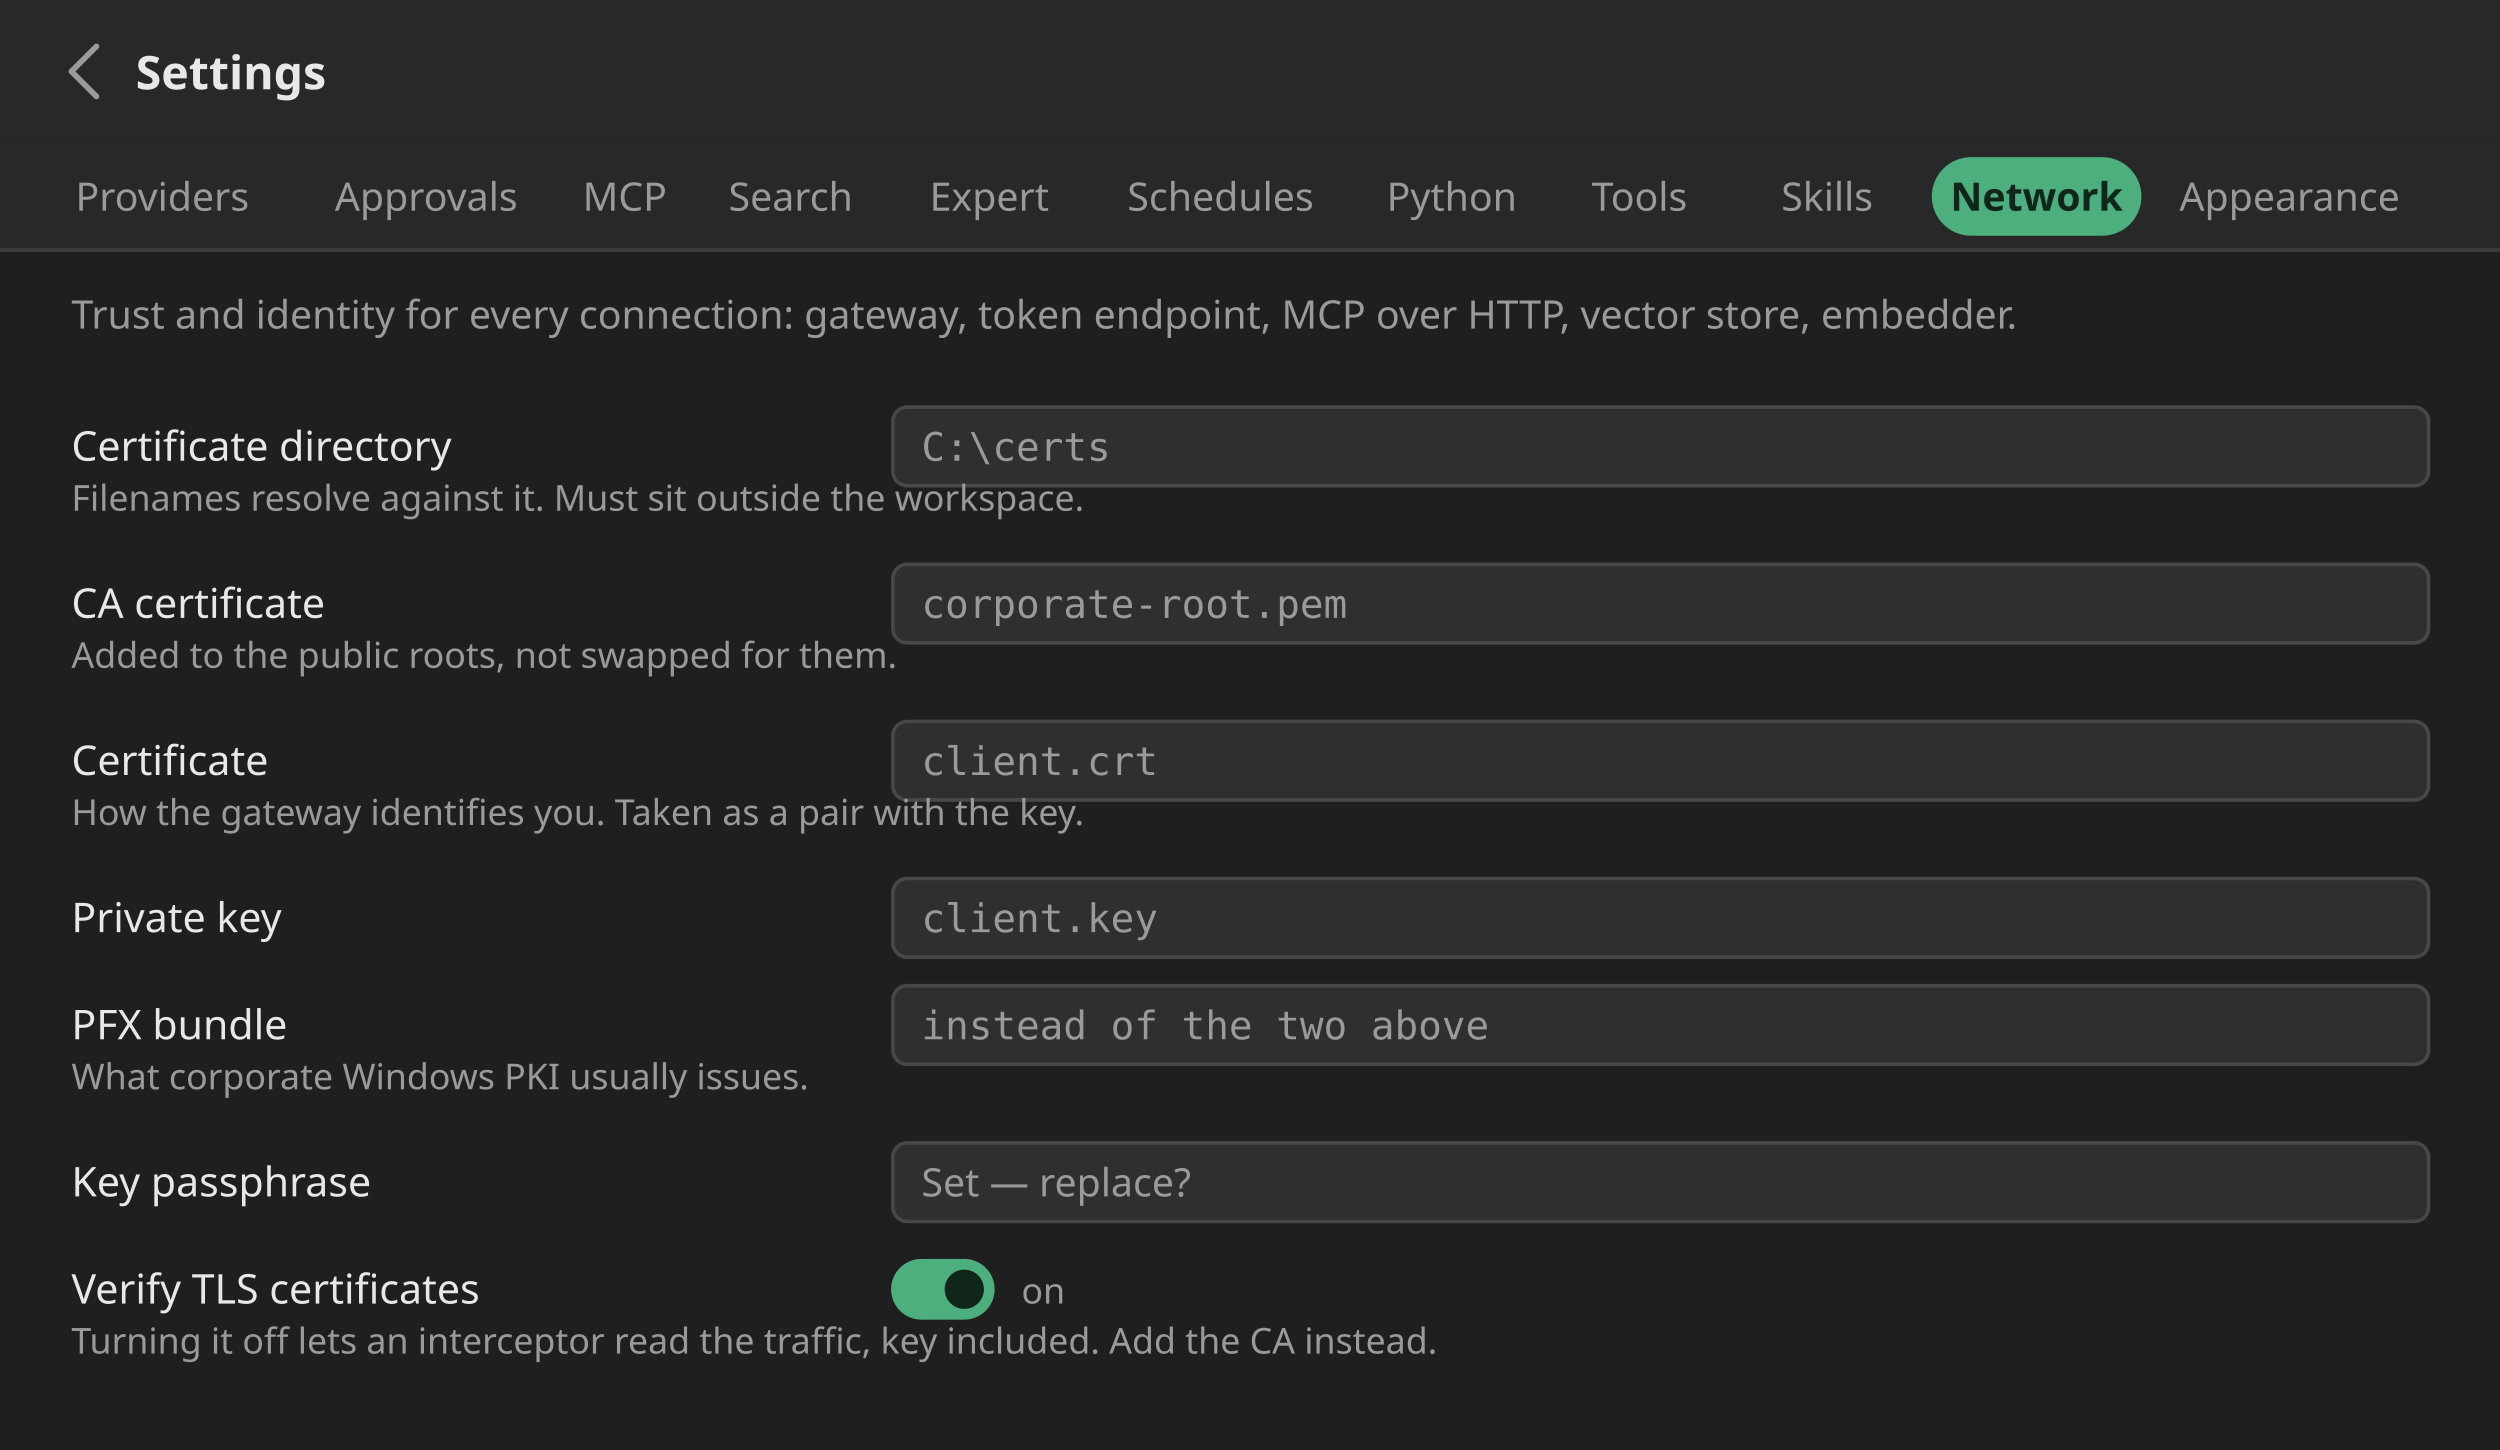
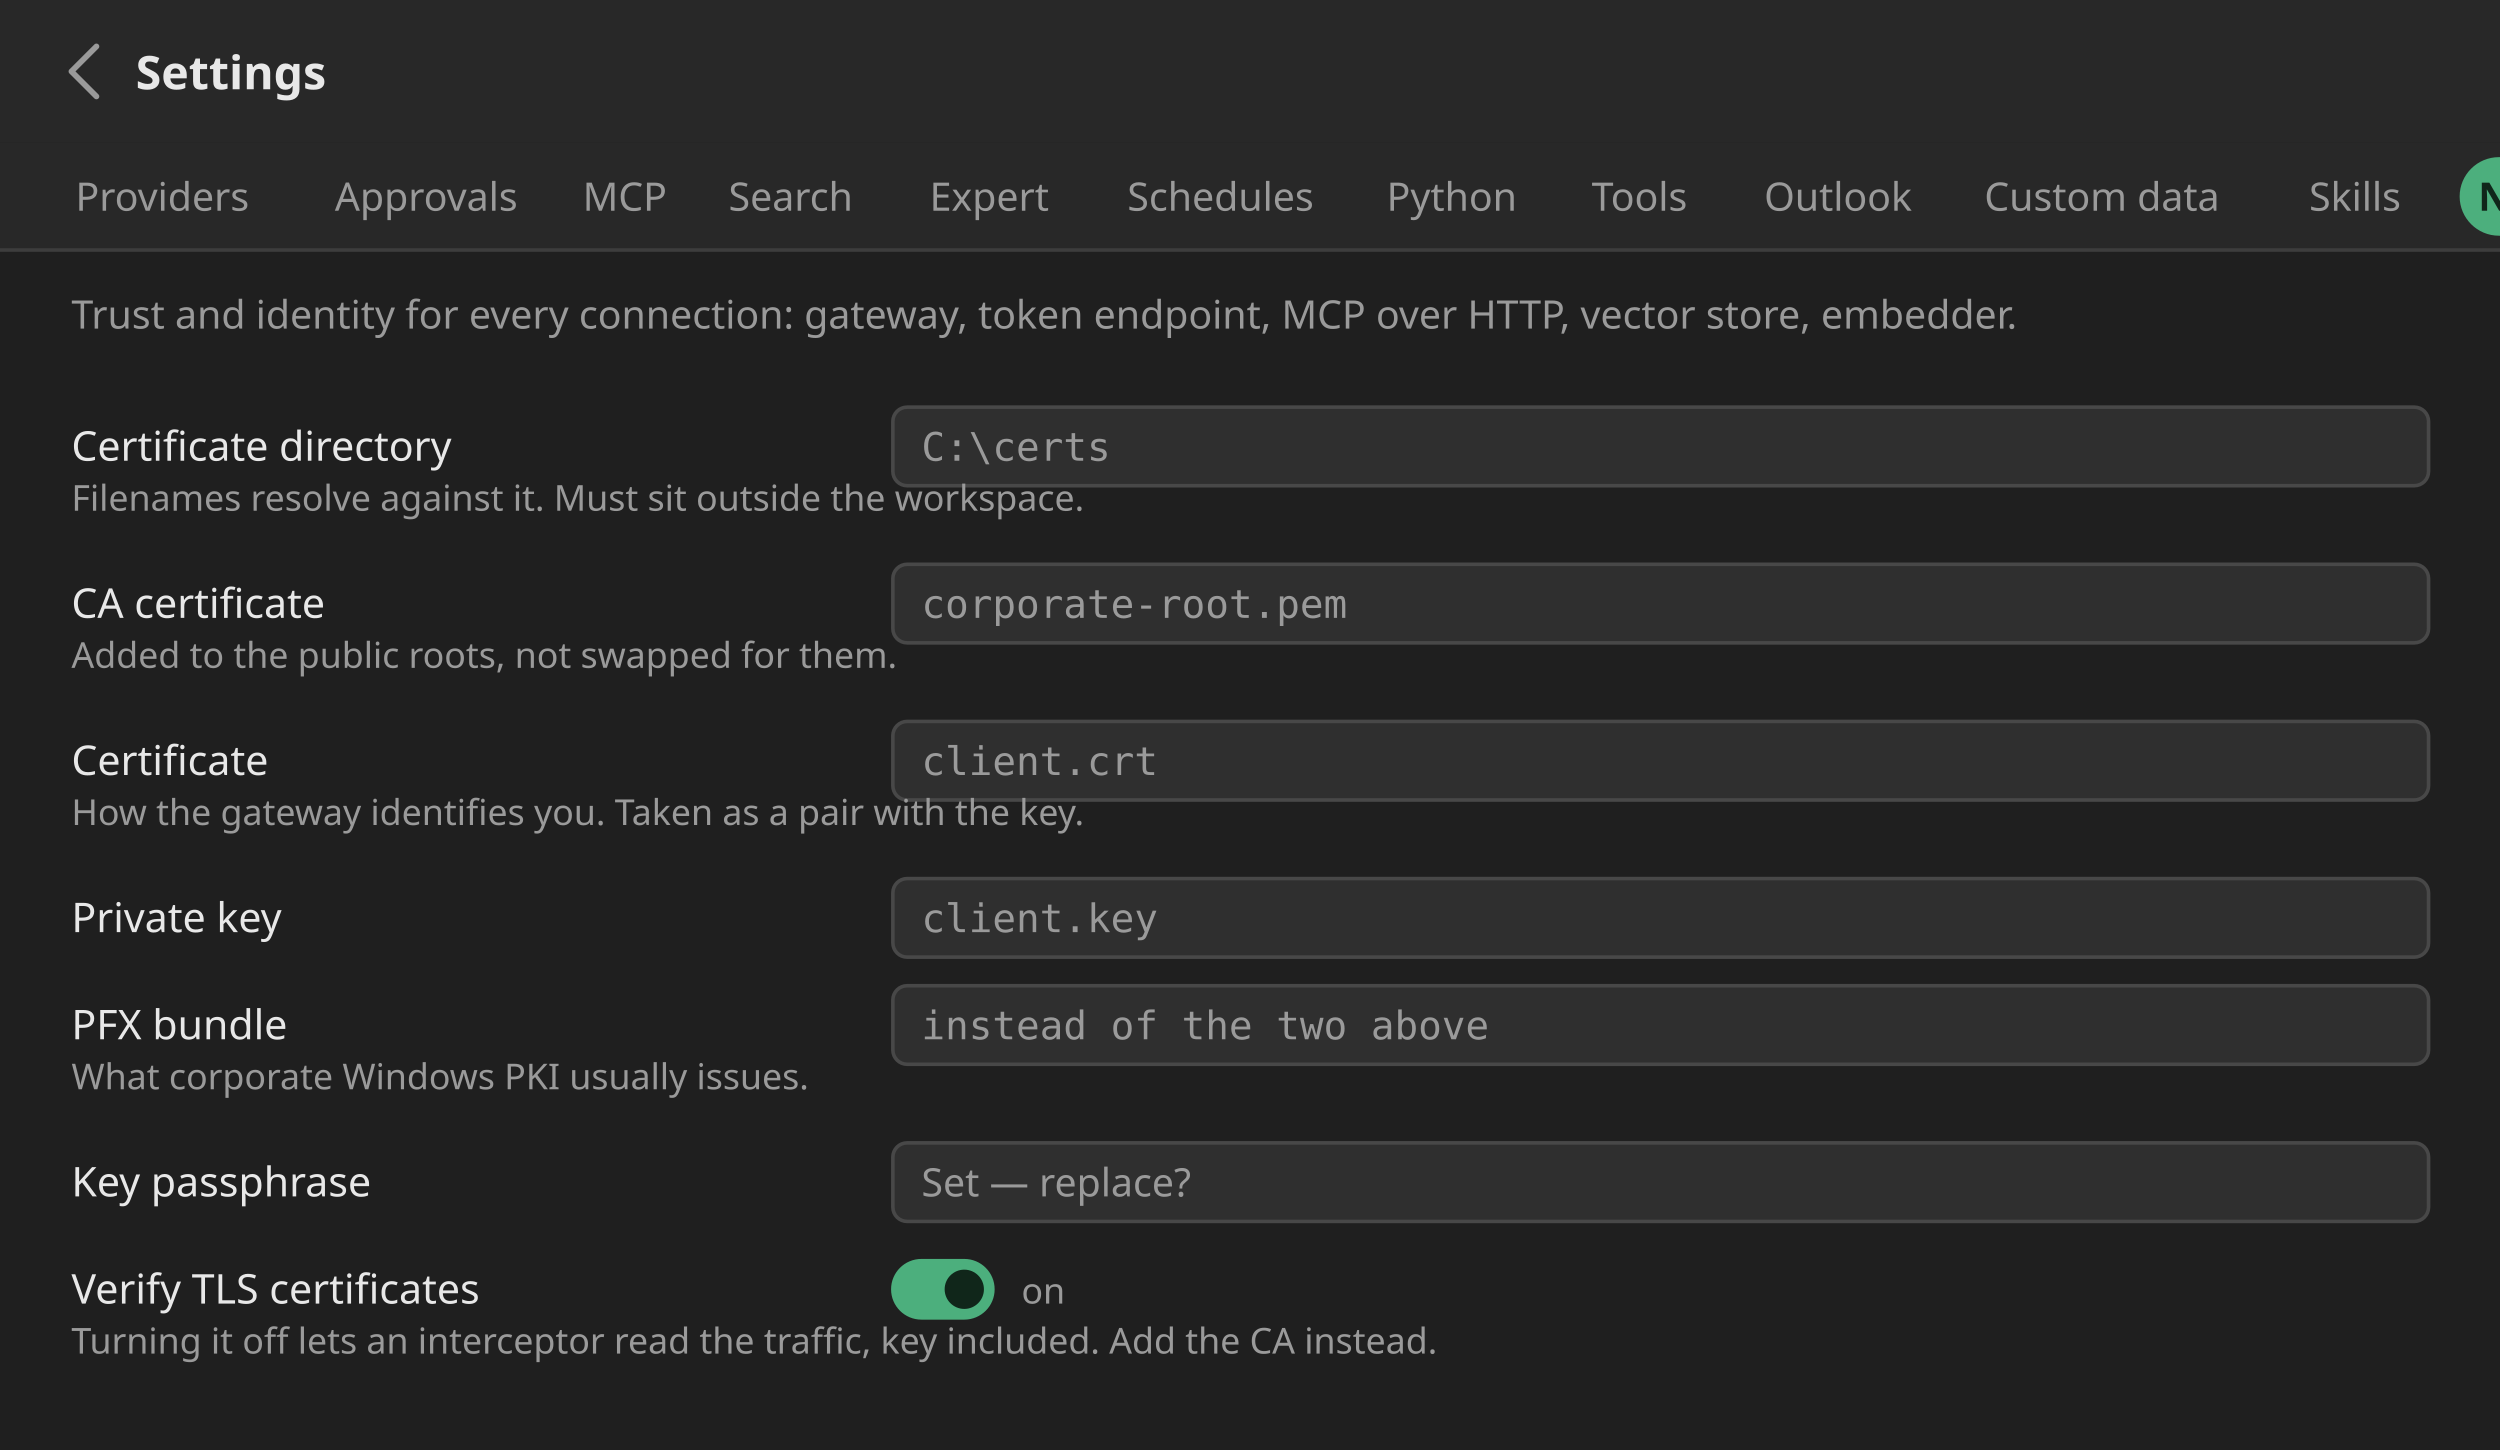
<svg xmlns="http://www.w3.org/2000/svg" width="700" height="406" viewBox="0 0 700 406" role="img">
  <rect x="0" y="0" width="700" height="406" rx="0" fill="#1f1f1f" />
  <rect x="0" y="0" width="700" height="40" rx="0" fill="#282828" />
  <path d="M20 20 l7 -7 M20 20 l7 7" stroke="#9a9a9a" stroke-width="1.6" fill="none" stroke-linecap="round" />
  <text x="38" y="25" font-family="system-ui,'Segoe UI',Ubuntu,sans-serif" font-size="13" font-weight="600" fill="#e8e8e8" text-anchor="start" opacity="1">Settings</text>
  <rect x="0" y="40" width="700" height="30" rx="0" fill="#282828" />
  <line x1="0" y1="70" x2="700" y2="70" stroke="#3d3d3d" />
  <text x="45.45" y="59" font-family="system-ui,'Segoe UI',Ubuntu,sans-serif" font-size="11" font-weight="400" fill="#9a9a9a" text-anchor="middle" opacity="1">Providers</text>
  <text x="119.35" y="59" font-family="system-ui,'Segoe UI',Ubuntu,sans-serif" font-size="11" font-weight="400" fill="#9a9a9a" text-anchor="middle" opacity="1">Approvals</text>
  <text x="174.95" y="59" font-family="system-ui,'Segoe UI',Ubuntu,sans-serif" font-size="11" font-weight="400" fill="#9a9a9a" text-anchor="middle" opacity="1">MCP</text>
  <text x="221.4" y="59" font-family="system-ui,'Segoe UI',Ubuntu,sans-serif" font-size="11" font-weight="400" fill="#9a9a9a" text-anchor="middle" opacity="1">Search</text>
  <text x="277" y="59" font-family="system-ui,'Segoe UI',Ubuntu,sans-serif" font-size="11" font-weight="400" fill="#9a9a9a" text-anchor="middle" opacity="1">Expert</text>
  <text x="341.75" y="59" font-family="system-ui,'Segoe UI',Ubuntu,sans-serif" font-size="11" font-weight="400" fill="#9a9a9a" text-anchor="middle" opacity="1">Schedules</text>
  <text x="406.5" y="59" font-family="system-ui,'Segoe UI',Ubuntu,sans-serif" font-size="11" font-weight="400" fill="#9a9a9a" text-anchor="middle" opacity="1">Python</text>
  <text x="459.05" y="59" font-family="system-ui,'Segoe UI',Ubuntu,sans-serif" font-size="11" font-weight="400" fill="#9a9a9a" text-anchor="middle" opacity="1">Tools</text>
-   <text x="511.6" y="59" font-family="system-ui,'Segoe UI',Ubuntu,sans-serif" font-size="11" font-weight="400" fill="#9a9a9a" text-anchor="middle" opacity="1">Skills</text>
-   <rect x="540.9" y="44" width="58.7" height="22" rx="11" fill="#4caf7d" />
-   <text x="570.25" y="59" font-family="system-ui,'Segoe UI',Ubuntu,sans-serif" font-size="11" font-weight="600" fill="#10261a" text-anchor="middle" opacity="1">Network</text>
-   <text x="641.1" y="59" font-family="system-ui,'Segoe UI',Ubuntu,sans-serif" font-size="11" font-weight="400" fill="#9a9a9a" text-anchor="middle" opacity="1">Appearance</text>
+   <text x="514.65" y="59" font-family="system-ui,'Segoe UI',Ubuntu,sans-serif" font-size="11" font-weight="400" fill="#9a9a9a" text-anchor="middle" opacity="1">Outlook</text>
+   <text x="588.55" y="59" font-family="system-ui,'Segoe UI',Ubuntu,sans-serif" font-size="11" font-weight="400" fill="#9a9a9a" text-anchor="middle" opacity="1">Custom data</text>
+   <text x="659.4" y="59" font-family="system-ui,'Segoe UI',Ubuntu,sans-serif" font-size="11" font-weight="400" fill="#9a9a9a" text-anchor="middle" opacity="1">Skills</text>
+   <rect x="688.7" y="44" width="58.7" height="22" rx="11" fill="#4caf7d" />
+   <text x="718.05" y="59" font-family="system-ui,'Segoe UI',Ubuntu,sans-serif" font-size="11" font-weight="600" fill="#10261a" text-anchor="middle" opacity="1">Network</text>
+   <text x="788.9" y="59" font-family="system-ui,'Segoe UI',Ubuntu,sans-serif" font-size="11" font-weight="400" fill="#9a9a9a" text-anchor="middle" opacity="1">Appearance</text>
  <text x="20" y="92" font-family="system-ui,'Segoe UI',Ubuntu,sans-serif" font-size="11" font-weight="400" fill="#9a9a9a" text-anchor="start" opacity="1">Trust and identity for every connection: gateway, token endpoint, MCP over HTTP, vector store, embedder.</text>
  <text x="20" y="129" font-family="system-ui,'Segoe UI',Ubuntu,sans-serif" font-size="11.5" font-weight="400" fill="#e8e8e8" text-anchor="start" opacity="1">Certificate directory</text>
  <rect x="250" y="114" width="430" height="22" rx="4" fill="#2f2f2f" stroke="#484848" stroke-width="1" />
  <text x="258" y="129" font-family="ui-monospace,'Cascadia Code','Consolas',monospace" font-size="11" font-weight="400" fill="#9a9a9a" text-anchor="start" opacity="1">C:\certs</text>
  <text x="20" y="143" font-family="system-ui,'Segoe UI',Ubuntu,sans-serif" font-size="10" font-weight="400" fill="#9a9a9a" text-anchor="start" opacity="1">Filenames resolve against it. Must sit outside the workspace.</text>
  <text x="20" y="173" font-family="system-ui,'Segoe UI',Ubuntu,sans-serif" font-size="11.5" font-weight="400" fill="#e8e8e8" text-anchor="start" opacity="1">CA certificate</text>
  <rect x="250" y="158" width="430" height="22" rx="4" fill="#2f2f2f" stroke="#484848" stroke-width="1" />
  <text x="258" y="173" font-family="ui-monospace,'Cascadia Code','Consolas',monospace" font-size="11" font-weight="400" fill="#9a9a9a" text-anchor="start" opacity="1">corporate-root.pem</text>
  <text x="20" y="187" font-family="system-ui,'Segoe UI',Ubuntu,sans-serif" font-size="10" font-weight="400" fill="#9a9a9a" text-anchor="start" opacity="1">Added to the public roots, not swapped for them.</text>
  <text x="20" y="217" font-family="system-ui,'Segoe UI',Ubuntu,sans-serif" font-size="11.5" font-weight="400" fill="#e8e8e8" text-anchor="start" opacity="1">Certificate</text>
  <rect x="250" y="202" width="430" height="22" rx="4" fill="#2f2f2f" stroke="#484848" stroke-width="1" />
  <text x="258" y="217" font-family="ui-monospace,'Cascadia Code','Consolas',monospace" font-size="11" font-weight="400" fill="#9a9a9a" text-anchor="start" opacity="1">client.crt</text>
  <text x="20" y="231" font-family="system-ui,'Segoe UI',Ubuntu,sans-serif" font-size="10" font-weight="400" fill="#9a9a9a" text-anchor="start" opacity="1">How the gateway identifies you. Taken as a pair with the key.</text>
  <text x="20" y="261" font-family="system-ui,'Segoe UI',Ubuntu,sans-serif" font-size="11.5" font-weight="400" fill="#e8e8e8" text-anchor="start" opacity="1">Private key</text>
  <rect x="250" y="246" width="430" height="22" rx="4" fill="#2f2f2f" stroke="#484848" stroke-width="1" />
  <text x="258" y="261" font-family="ui-monospace,'Cascadia Code','Consolas',monospace" font-size="11" font-weight="400" fill="#9a9a9a" text-anchor="start" opacity="1">client.key</text>
  <text x="20" y="291" font-family="system-ui,'Segoe UI',Ubuntu,sans-serif" font-size="11.5" font-weight="400" fill="#e8e8e8" text-anchor="start" opacity="1">PFX bundle</text>
  <rect x="250" y="276" width="430" height="22" rx="4" fill="#2f2f2f" stroke="#484848" stroke-width="1" />
  <text x="258" y="291" font-family="ui-monospace,'Cascadia Code','Consolas',monospace" font-size="11" font-weight="400" fill="#9a9a9a" text-anchor="start" opacity="1">instead of the two above</text>
  <text x="20" y="305" font-family="system-ui,'Segoe UI',Ubuntu,sans-serif" font-size="10" font-weight="400" fill="#9a9a9a" text-anchor="start" opacity="1">What corporate Windows PKI usually issues.</text>
  <text x="20" y="335" font-family="system-ui,'Segoe UI',Ubuntu,sans-serif" font-size="11.5" font-weight="400" fill="#e8e8e8" text-anchor="start" opacity="1">Key passphrase</text>
  <rect x="250" y="320" width="430" height="22" rx="4" fill="#2f2f2f" stroke="#484848" stroke-width="1" />
  <text x="258" y="335" font-family="system-ui,'Segoe UI',Ubuntu,sans-serif" font-size="11" font-weight="400" fill="#9a9a9a" text-anchor="start" opacity="1">Set — replace?</text>
  <text x="20" y="365" font-family="system-ui,'Segoe UI',Ubuntu,sans-serif" font-size="11.5" font-weight="400" fill="#e8e8e8" text-anchor="start" opacity="1">Verify TLS certificates</text>
  <rect x="250" y="353" width="28" height="16" rx="8" fill="#4caf7d" stroke="#4caf7d" stroke-width="1" />
  <circle cx="270" cy="361" r="5.5" fill="#10261a" />
  <text x="286" y="365" font-family="system-ui,'Segoe UI',Ubuntu,sans-serif" font-size="10" font-weight="400" fill="#9a9a9a" text-anchor="start" opacity="1">on</text>
  <text x="20" y="379" font-family="system-ui,'Segoe UI',Ubuntu,sans-serif" font-size="10" font-weight="400" fill="#9a9a9a" text-anchor="start" opacity="1">Turning it off lets an interceptor read the traffic, key included. Add the CA instead.</text>
</svg>
